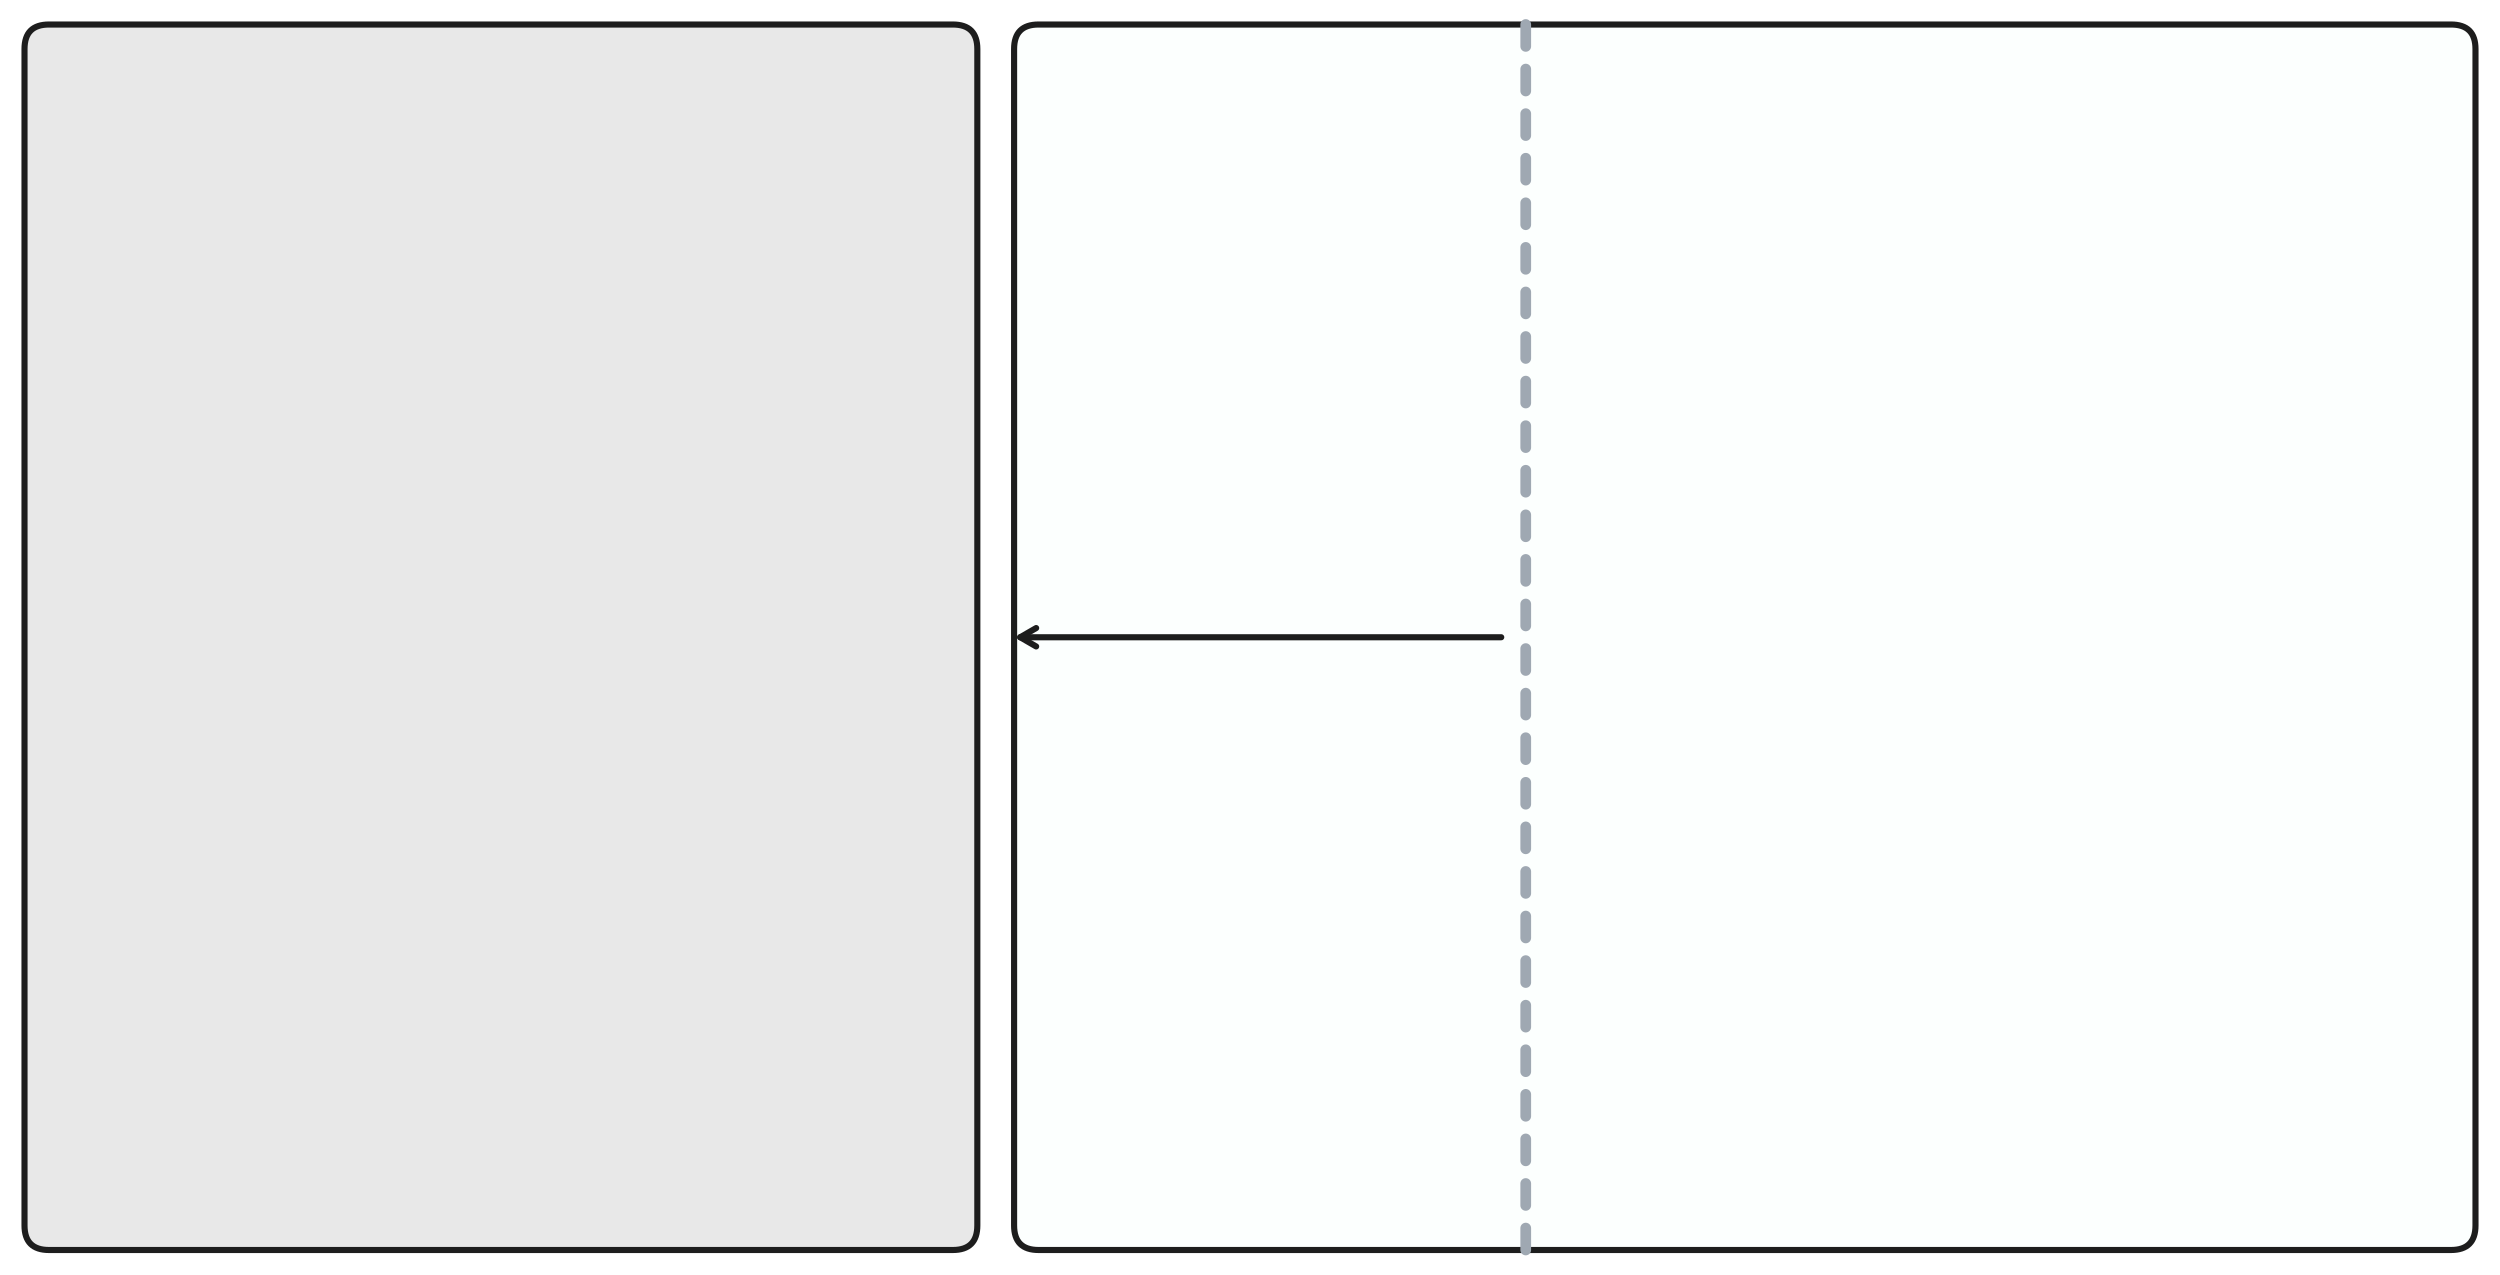
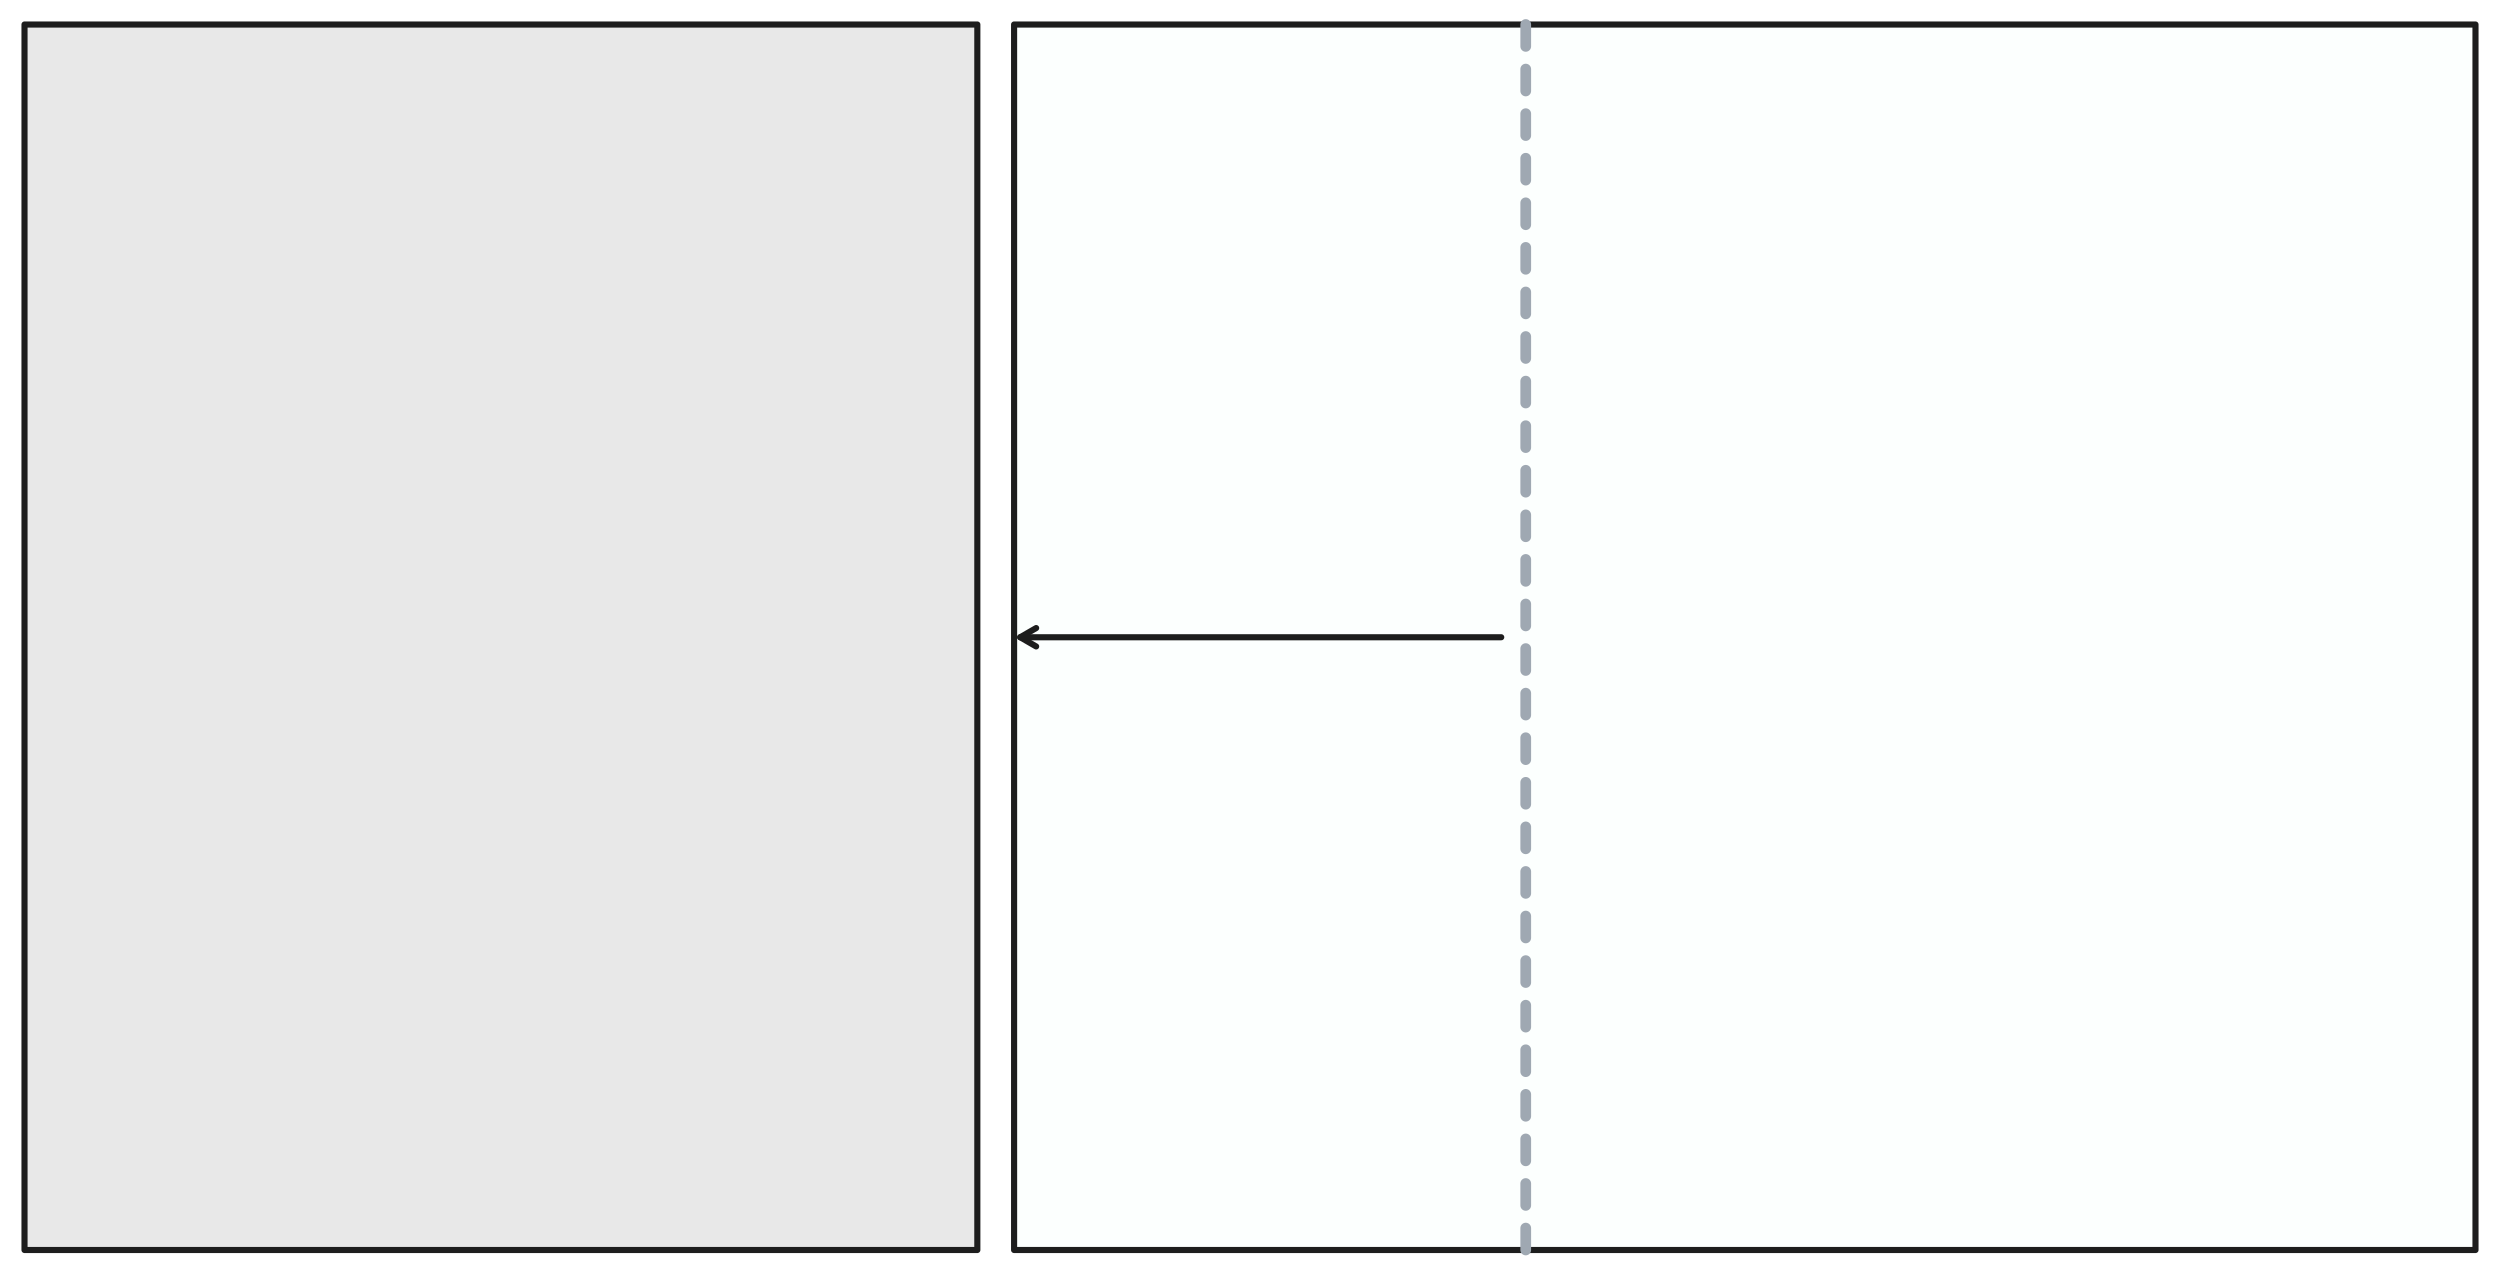
<svg xmlns="http://www.w3.org/2000/svg" direction="ltr" width="2448" height="1248" viewBox="92 1472 816 416" stroke-linecap="round" stroke-linejoin="round" data-color-mode="light" class="tl-container tl-theme__force-sRGB tl-theme__light" style="background-color: transparent;">
  <defs>
    <clipPath id="__shape_resize-left">
      <path d="M-40,-40L840,-40L840,440L-40,440Z" />
    </clipPath>
    <clipPath id="__shape_resize-right">
      <path d="M-363,-40L517,-40L517,440L-363,440Z" />
    </clipPath>
    <clipPath id="__shape_resize-target">
      <path d="M-530,-40L350,-40L350,440L-530,440Z" />
    </clipPath>
  </defs>
  <g transform="matrix(1, 0, 0, 1, 100, 1480)" opacity="1" clip-path="url(#__shape_resize-left)">
-     <path fill="#e8e8e8" d="M 8.0 0 L 303.0 0 Q 311.0 0 311.0 8.0 L 311.0 392.0 Q 311.0 400.0 303.0 400.0 L 8.0 400.0 Q 0 400.0 0 392.0 L 0 8.0 Q 0 0 8.0 0 Z" />
-     <path stroke-width="2" d="M 8.0 0 L 303.0 0 Q 311.0 0 311.0 8.0 L 311.0 392.0 Q 311.0 400.0 303.0 400.0 L 8.0 400.0 Q 0 400.0 0 392.0 L 0 8.0 Q 0 0 8.0 0 Z" fill="none" stroke="#1d1d1d" />
+     <path fill="#e8e8e8" d="M 0 0 L 311.0 0 L 311.0 400.0 L 0 400.0 Z" />
+     <path stroke-width="2" d="M 0 0 L 311.0 0 L 311.0 400.0 L 0 400.0 Z" fill="none" stroke="#1d1d1d" />
  </g>
  <g transform="matrix(1, 0, 0, 1, 423, 1480)" opacity="1" clip-path="url(#__shape_resize-right)">
-     <path fill="#fcfffe" d="M 8.0 0 L 469.0 0 Q 477.0 0 477.0 8.0 L 477.0 392.0 Q 477.0 400.0 469.0 400.0 L 8.0 400.0 Q 0 400.0 0 392.0 L 0 8.0 Q 0 0 8.0 0 Z" />
-     <path stroke-width="2" d="M 8.0 0 L 469.0 0 Q 477.0 0 477.0 8.0 L 477.0 392.0 Q 477.0 400.0 469.0 400.0 L 8.0 400.0 Q 0 400.0 0 392.0 L 0 8.0 Q 0 0 8.0 0 Z" fill="none" stroke="#1d1d1d" />
+     <path fill="#fcfffe" d="M 0 0 L 477.0 0 L 477.0 400.0 L 0 400.0 Z" />
+     <path stroke-width="2" d="M 0 0 L 477.0 0 L 477.0 400.0 L 0 400.0 Z" fill="none" stroke="#1d1d1d" />
  </g>
  <g transform="matrix(1, 0, 0, 1, 590, 1480)" opacity="1" clip-path="url(#__shape_resize-target)">
    <g stroke-width="3.5" transform="scale(1)" stroke="#9fa8b2" fill="none">
      <path d="M 0 0 L 0 400" stroke-dasharray="7.143 7.407" stroke-dashoffset="0" />
    </g>
  </g>
  <g transform="matrix(1, 0, 0, 1, 60, 1440)" opacity="1">
    <g transform="scale(1)">
      <defs>
        <clipPath id="__shape_resize-drag_clip">
          <path d="M 265 140 L 622 140 L 622 341 L 265 341 Z" />
        </clipPath>
      </defs>
      <g fill="none" stroke="#1d1d1d" stroke-width="2" stroke-linejoin="round" stroke-linecap="round" pointer-events="none">
        <g style="clip-path: url(&quot;#__shape_resize-drag_clip&quot;);">
          <rect x="265" y="140" width="357" height="201" opacity="0" />
          <path stroke-width="2" d="M 522 240 L 365 240" />
        </g>
        <path d="M 370.196 243 L 365 240 L 370.196 237" />
      </g>
    </g>
  </g>
</svg>
